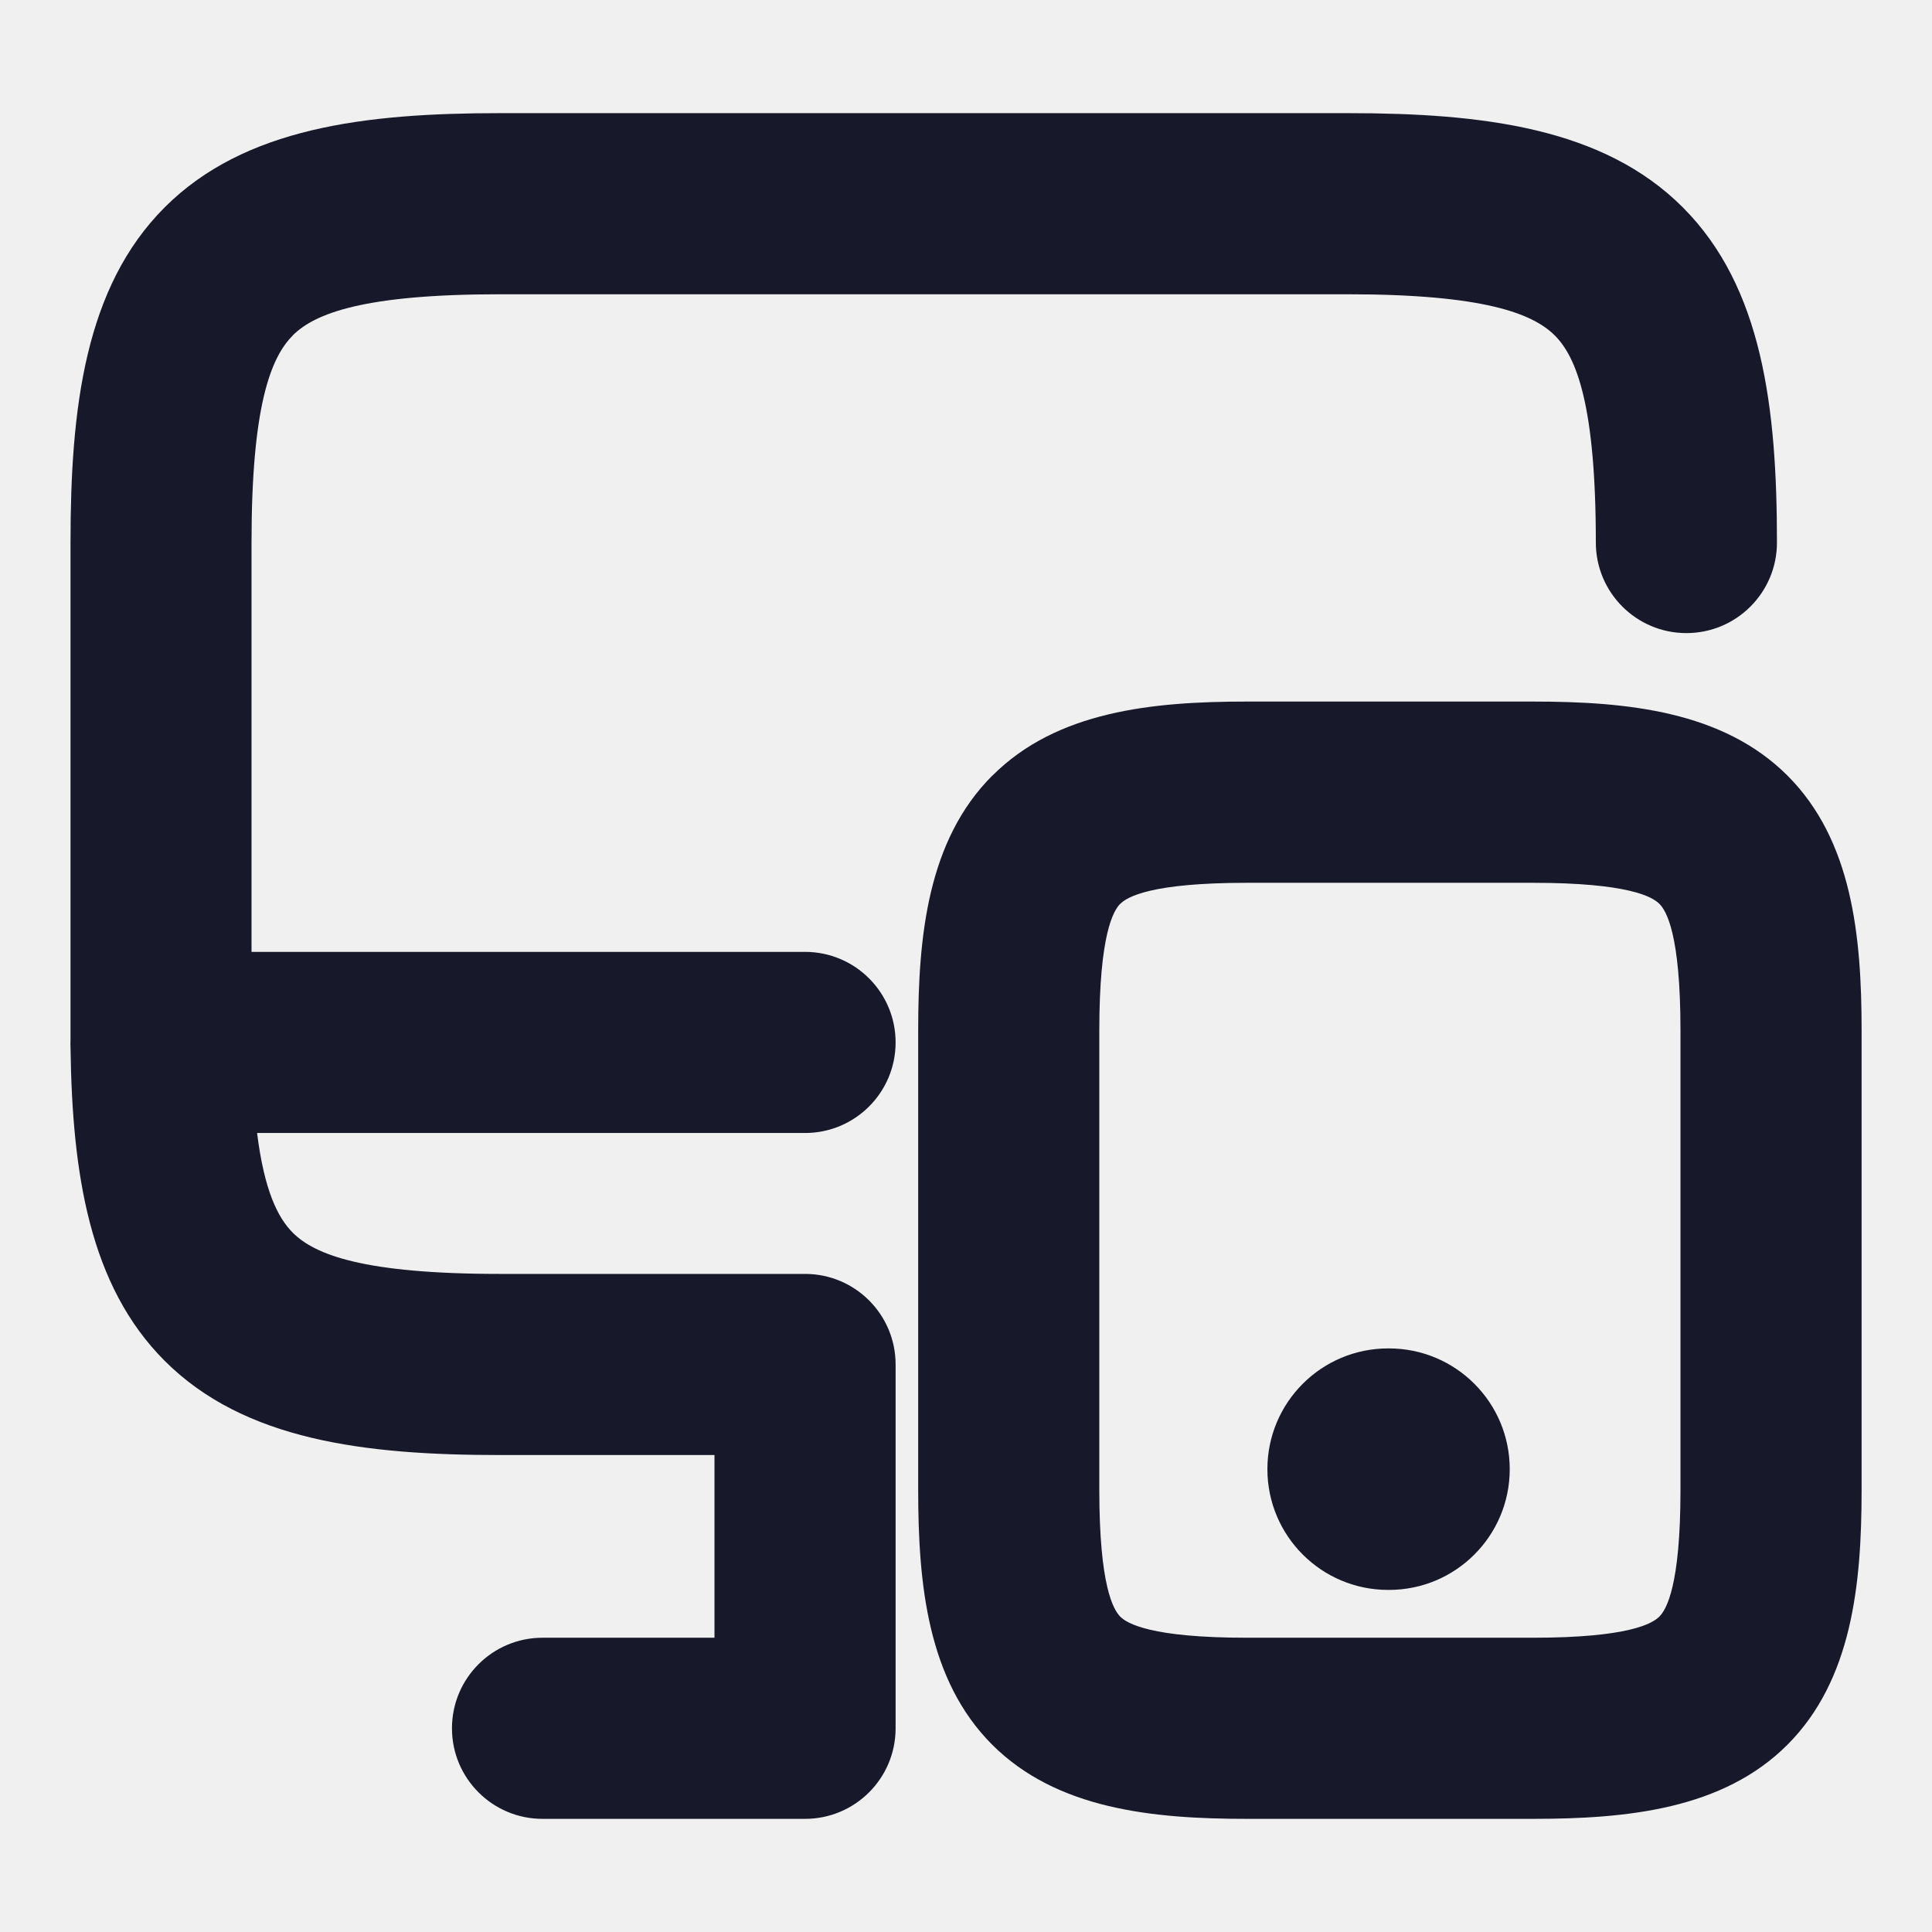
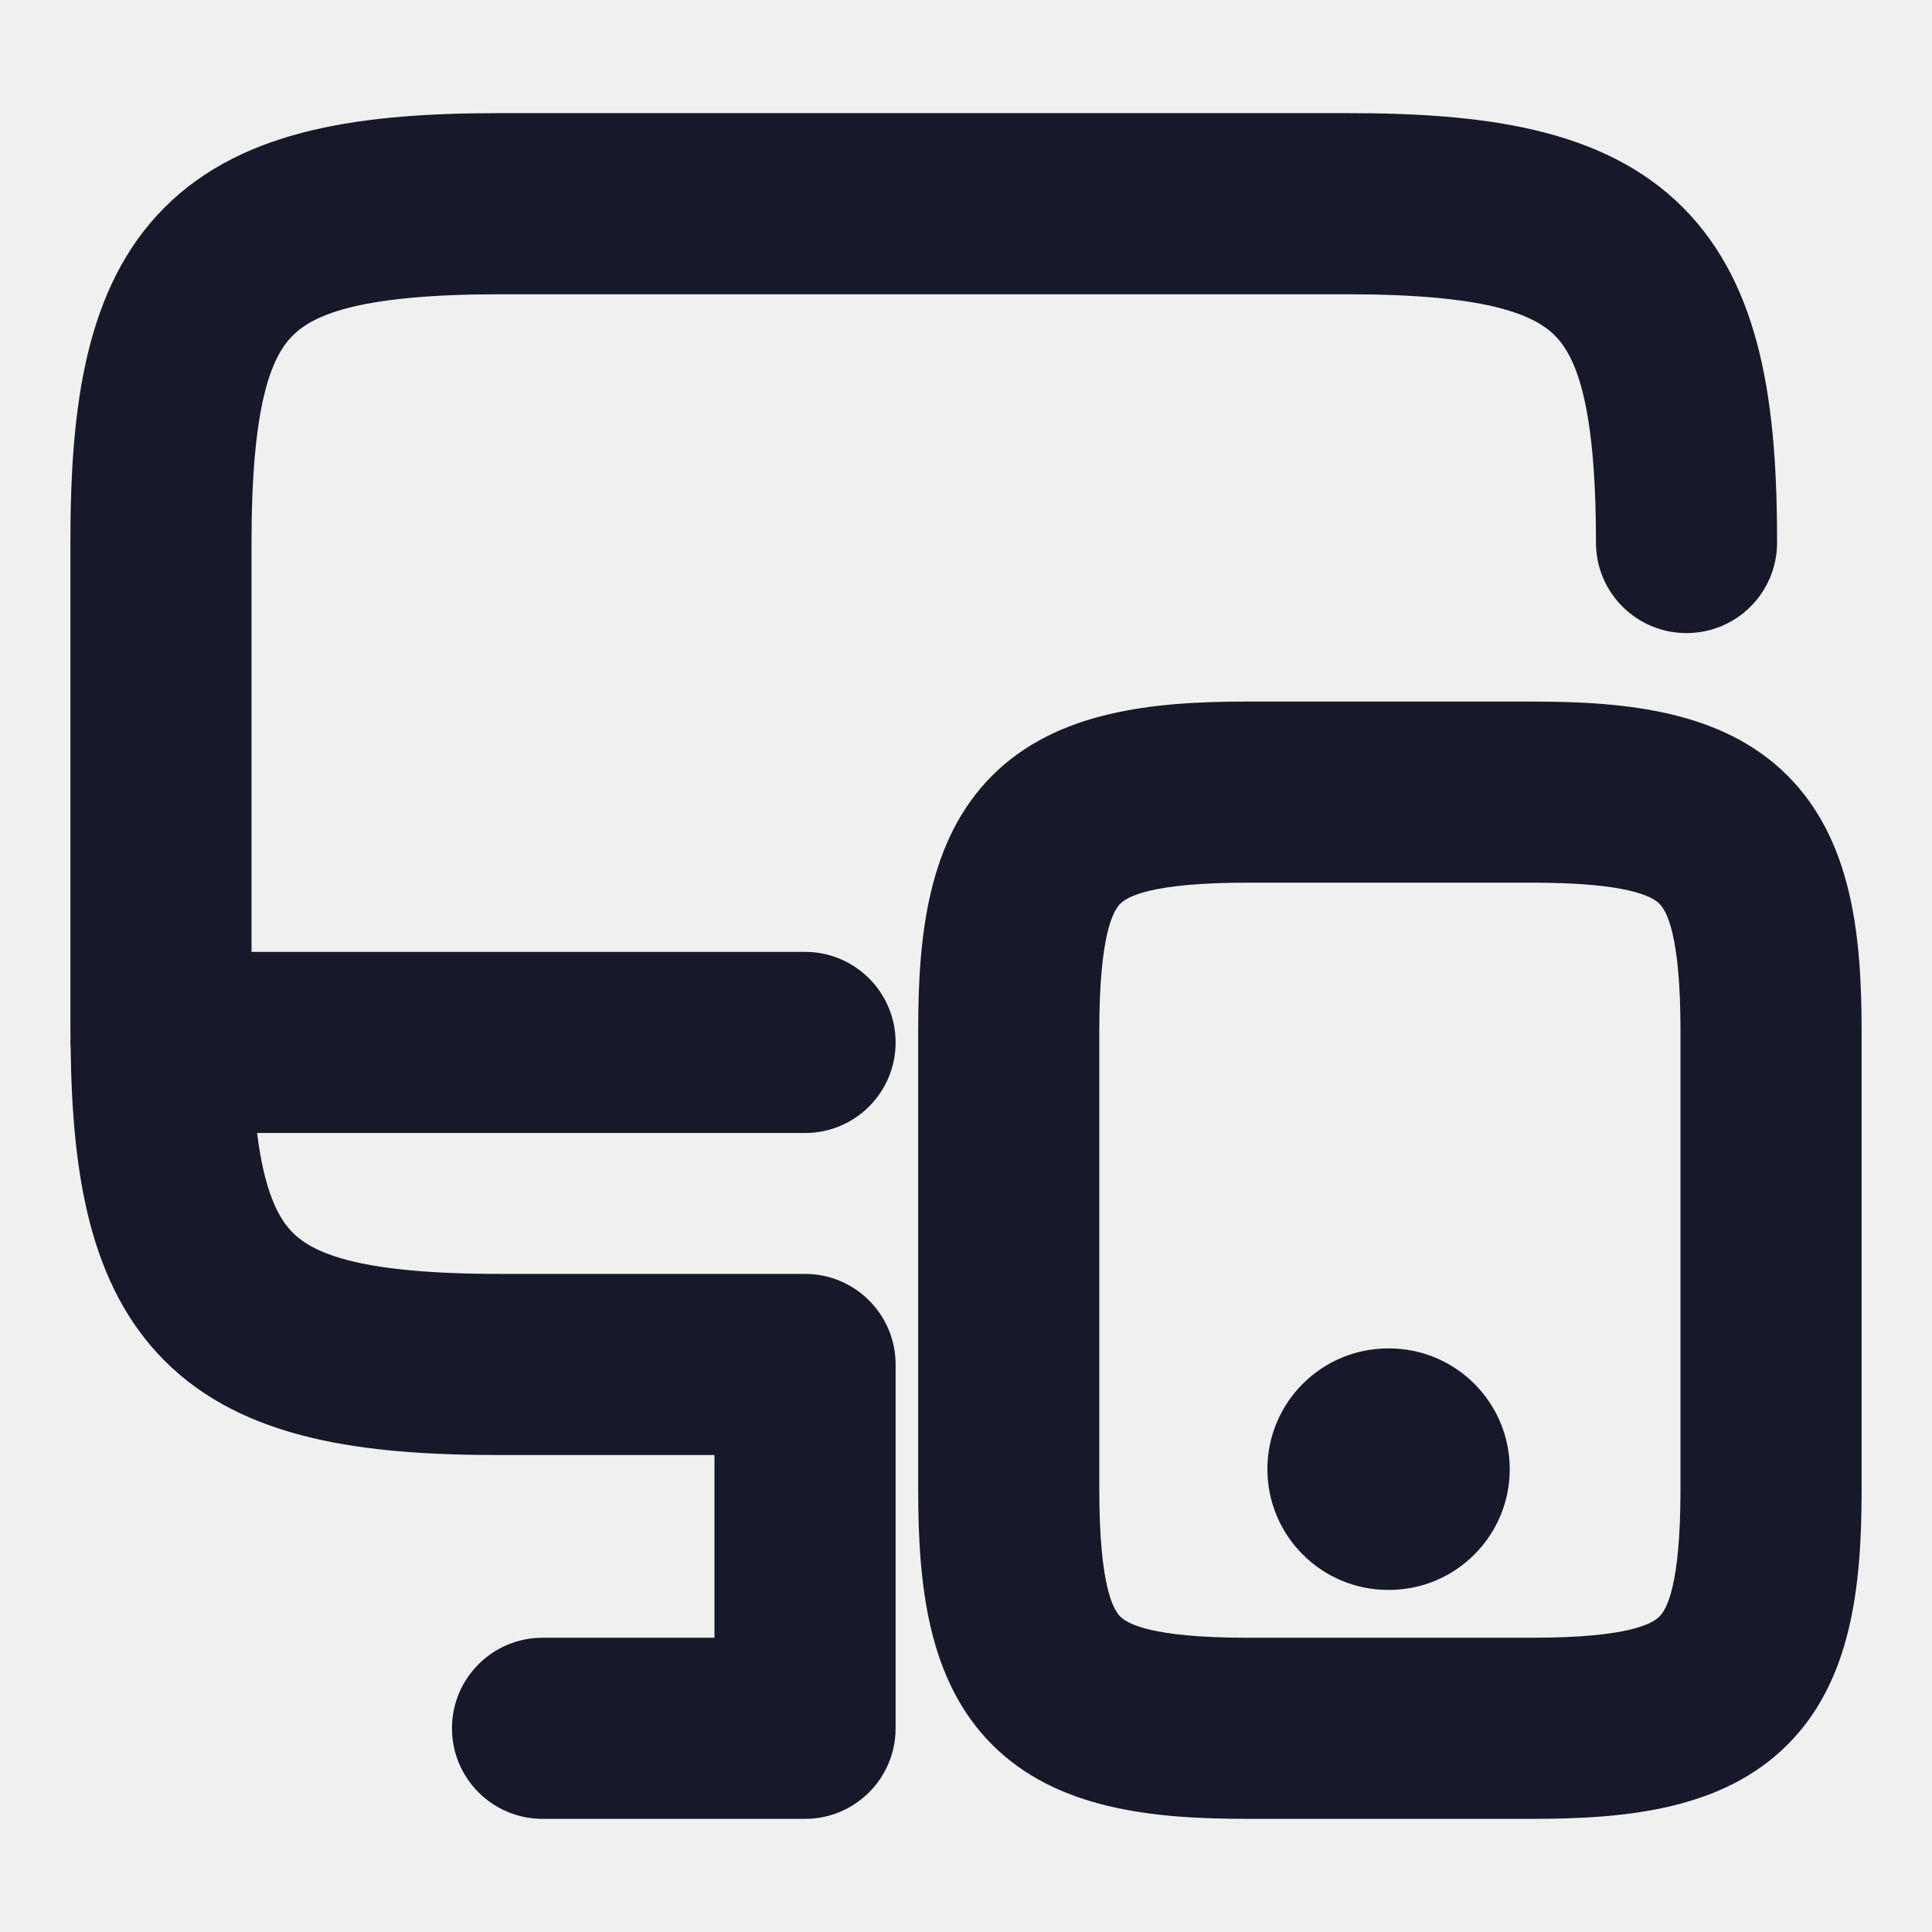
- <svg xmlns="http://www.w3.org/2000/svg" width="16" height="16" fill="none">
+ <svg xmlns="http://www.w3.org/2000/svg" width="16" height="16" viewBox="0 0 16 16" fill="none">
  <g clip-path="url(#clip0_175_1231)">
-     <path fill-rule="evenodd" clip-rule="evenodd" d="M2.425 2.778c-.183.182-.342.586-.342 1.715v3.39h4.584a.75.75 0 010 1.5H2.129c.06.48.173.703.296.826.182.182.586.341 1.715.341h2.527a.75.75 0 01.75.75v3.013a.75.75 0 01-.75.75H4.493a.75.75 0 010-1.5h1.424V12.05H4.14c-1.117 0-2.117-.121-2.776-.78-.624-.624-.766-1.551-.78-2.595a.762.762 0 010-.068V4.493c0-1.117.12-2.116.78-2.776.66-.66 1.659-.78 2.776-.78h7.02c1.118 0 2.117.12 2.776.78.66.66.78 1.659.78 2.776a.75.75 0 01-1.5 0c0-1.129-.158-1.533-.34-1.715-.183-.182-.587-.341-1.716-.341H4.14c-1.13 0-1.533.159-1.715.34zm6.853 4.706c-.057.057-.174.253-.174 1.049v3.806c0 .797.117.992.174 1.05.057.056.253.174 1.049.174h2.367c.795 0 .991-.118 1.048-.175.057-.057.175-.252.175-1.049V8.534c0-.796-.117-.992-.175-1.049-.057-.057-.253-.174-1.049-.174h-2.366c-.796 0-.992.117-1.049.174zm-1.06-1.06c.534-.535 1.325-.614 2.109-.614h2.367c.783 0 1.574.079 2.109.613.535.535.614 1.326.614 2.11v3.806c0 .784-.08 1.575-.614 2.11-.535.535-1.326.614-2.11.614h-2.366c-.784 0-1.575-.08-2.11-.614-.534-.534-.613-1.325-.613-2.11V8.534c0-.784.079-1.575.613-2.11zm3.278 4.743a1 1 0 100 2h.007a1 1 0 000-2h-.007z" fill="#17192A" />
+     <path fill-rule="evenodd" clip-rule="evenodd" d="M2.425 2.778C2.242 2.96 2.083 3.364 2.083 4.493V7.883H6.667C7.081 7.883 7.417 8.219 7.417 8.633C7.417 9.048 7.081 9.383 6.667 9.383H2.129C2.189 9.862 2.302 10.086 2.425 10.209C2.607 10.391 3.011 10.55 4.14 10.55H6.667C7.081 10.55 7.417 10.886 7.417 11.3V14.313C7.417 14.727 7.081 15.063 6.667 15.063H4.493C4.079 15.063 3.743 14.727 3.743 14.313C3.743 13.899 4.079 13.563 4.493 13.563H5.917V12.05H4.14C3.023 12.05 2.023 11.929 1.364 11.27C0.74 10.646 0.598 9.719 0.585 8.675C0.584 8.661 0.583 8.647 0.583 8.633C0.583 8.625 0.584 8.616 0.584 8.607C0.584 8.569 0.583 8.531 0.583 8.493V4.493C0.583 3.376 0.704 2.377 1.364 1.717C2.023 1.058 3.023 0.937 4.14 0.937H11.16C12.278 0.937 13.277 1.058 13.936 1.717C14.596 2.377 14.717 3.376 14.717 4.493C14.717 4.908 14.381 5.243 13.967 5.243C13.553 5.243 13.217 4.908 13.217 4.493C13.217 3.364 13.058 2.96 12.876 2.778C12.693 2.596 12.289 2.437 11.16 2.437H4.14C3.011 2.437 2.607 2.596 2.425 2.778ZM9.278 7.484C9.221 7.541 9.104 7.737 9.104 8.533V12.339C9.104 13.136 9.221 13.331 9.278 13.388C9.335 13.445 9.531 13.563 10.327 13.563H12.694C13.489 13.563 13.685 13.445 13.742 13.388C13.8 13.331 13.917 13.136 13.917 12.339V8.533C13.917 7.737 13.8 7.541 13.742 7.484C13.685 7.427 13.489 7.31 12.694 7.31H10.327C9.531 7.31 9.335 7.427 9.278 7.484ZM8.217 6.423C8.752 5.889 9.543 5.81 10.327 5.81H12.694C13.477 5.81 14.268 5.889 14.803 6.423C15.338 6.958 15.417 7.749 15.417 8.533V12.339C15.417 13.123 15.338 13.915 14.803 14.449C14.268 14.984 13.477 15.063 12.694 15.063H10.327C9.543 15.063 8.752 14.984 8.217 14.449C7.683 13.915 7.604 13.123 7.604 12.339V8.533C7.604 7.749 7.683 6.958 8.217 6.423ZM11.496 11.167C10.944 11.167 10.496 11.615 10.496 12.167C10.496 12.719 10.944 13.167 11.496 13.167H11.503C12.055 13.167 12.503 12.719 12.503 12.167C12.503 11.615 12.055 11.167 11.503 11.167H11.496Z" fill="#17192A" />
  </g>
  <defs>
    <clipPath id="clip0_175_1231">
-       <path fill="#fff" d="M0 0h16v16H0z" />
+       <rect width="16" height="16" fill="white" />
    </clipPath>
  </defs>
</svg>
